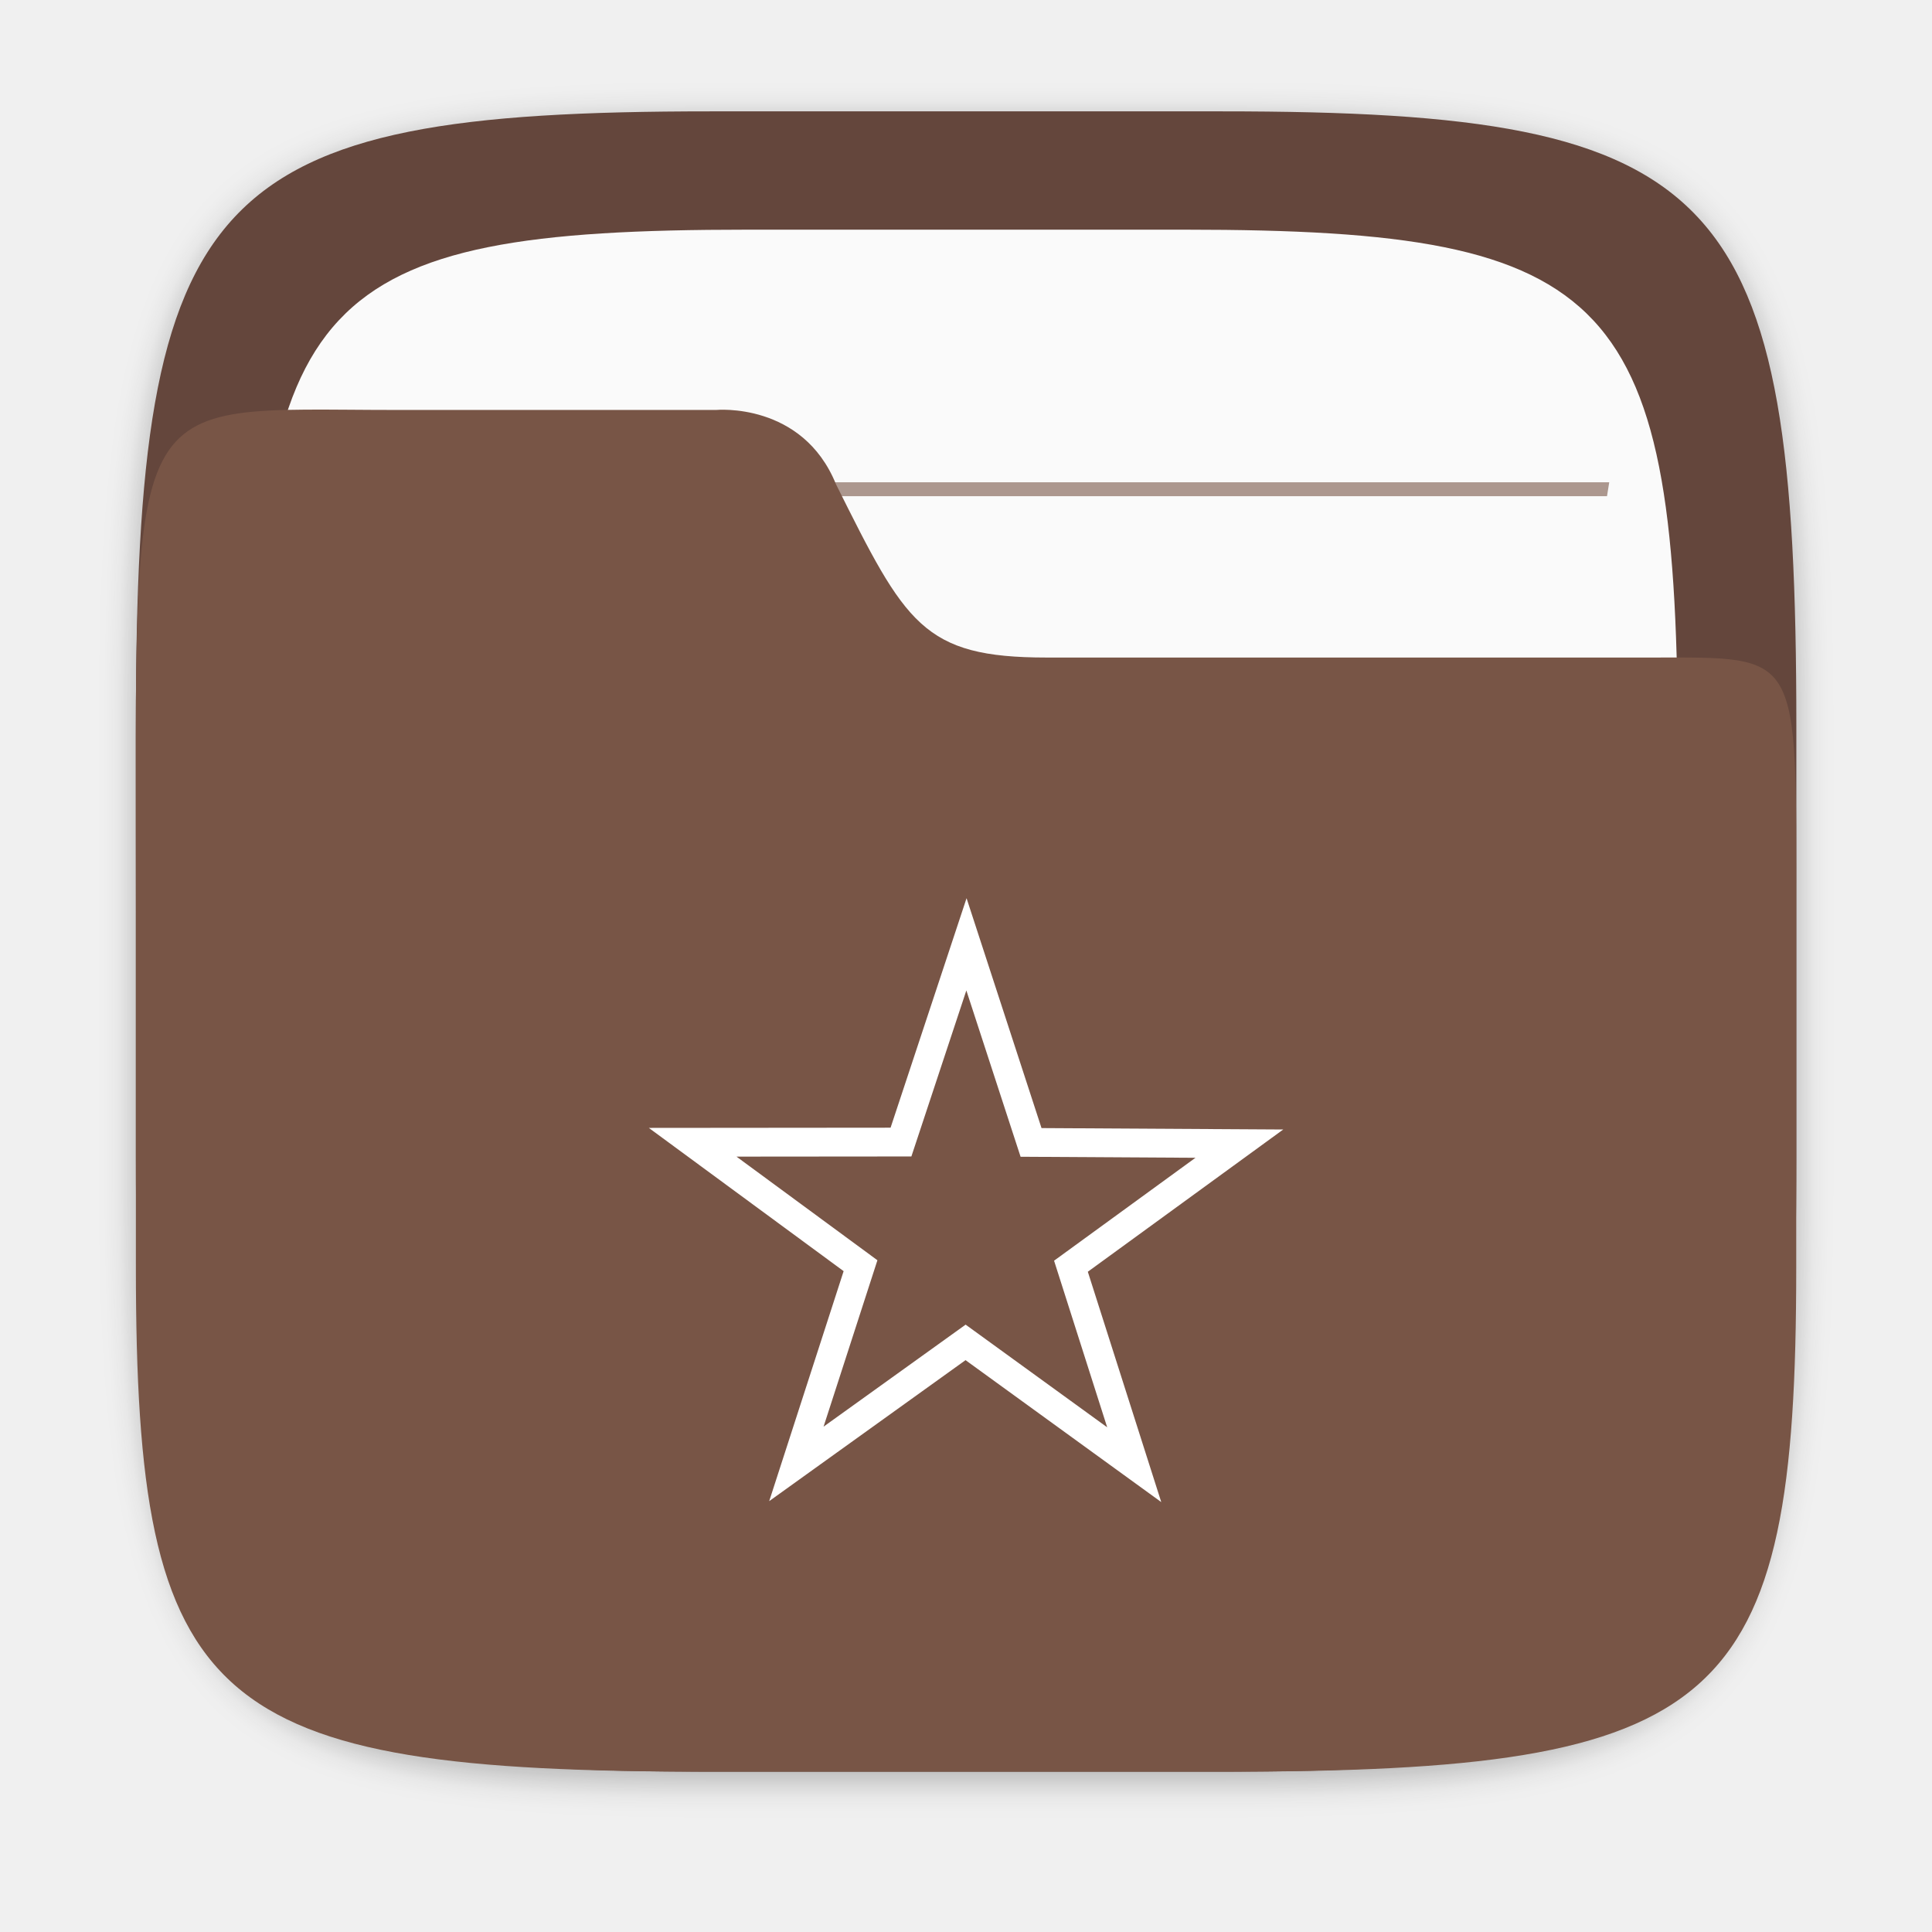
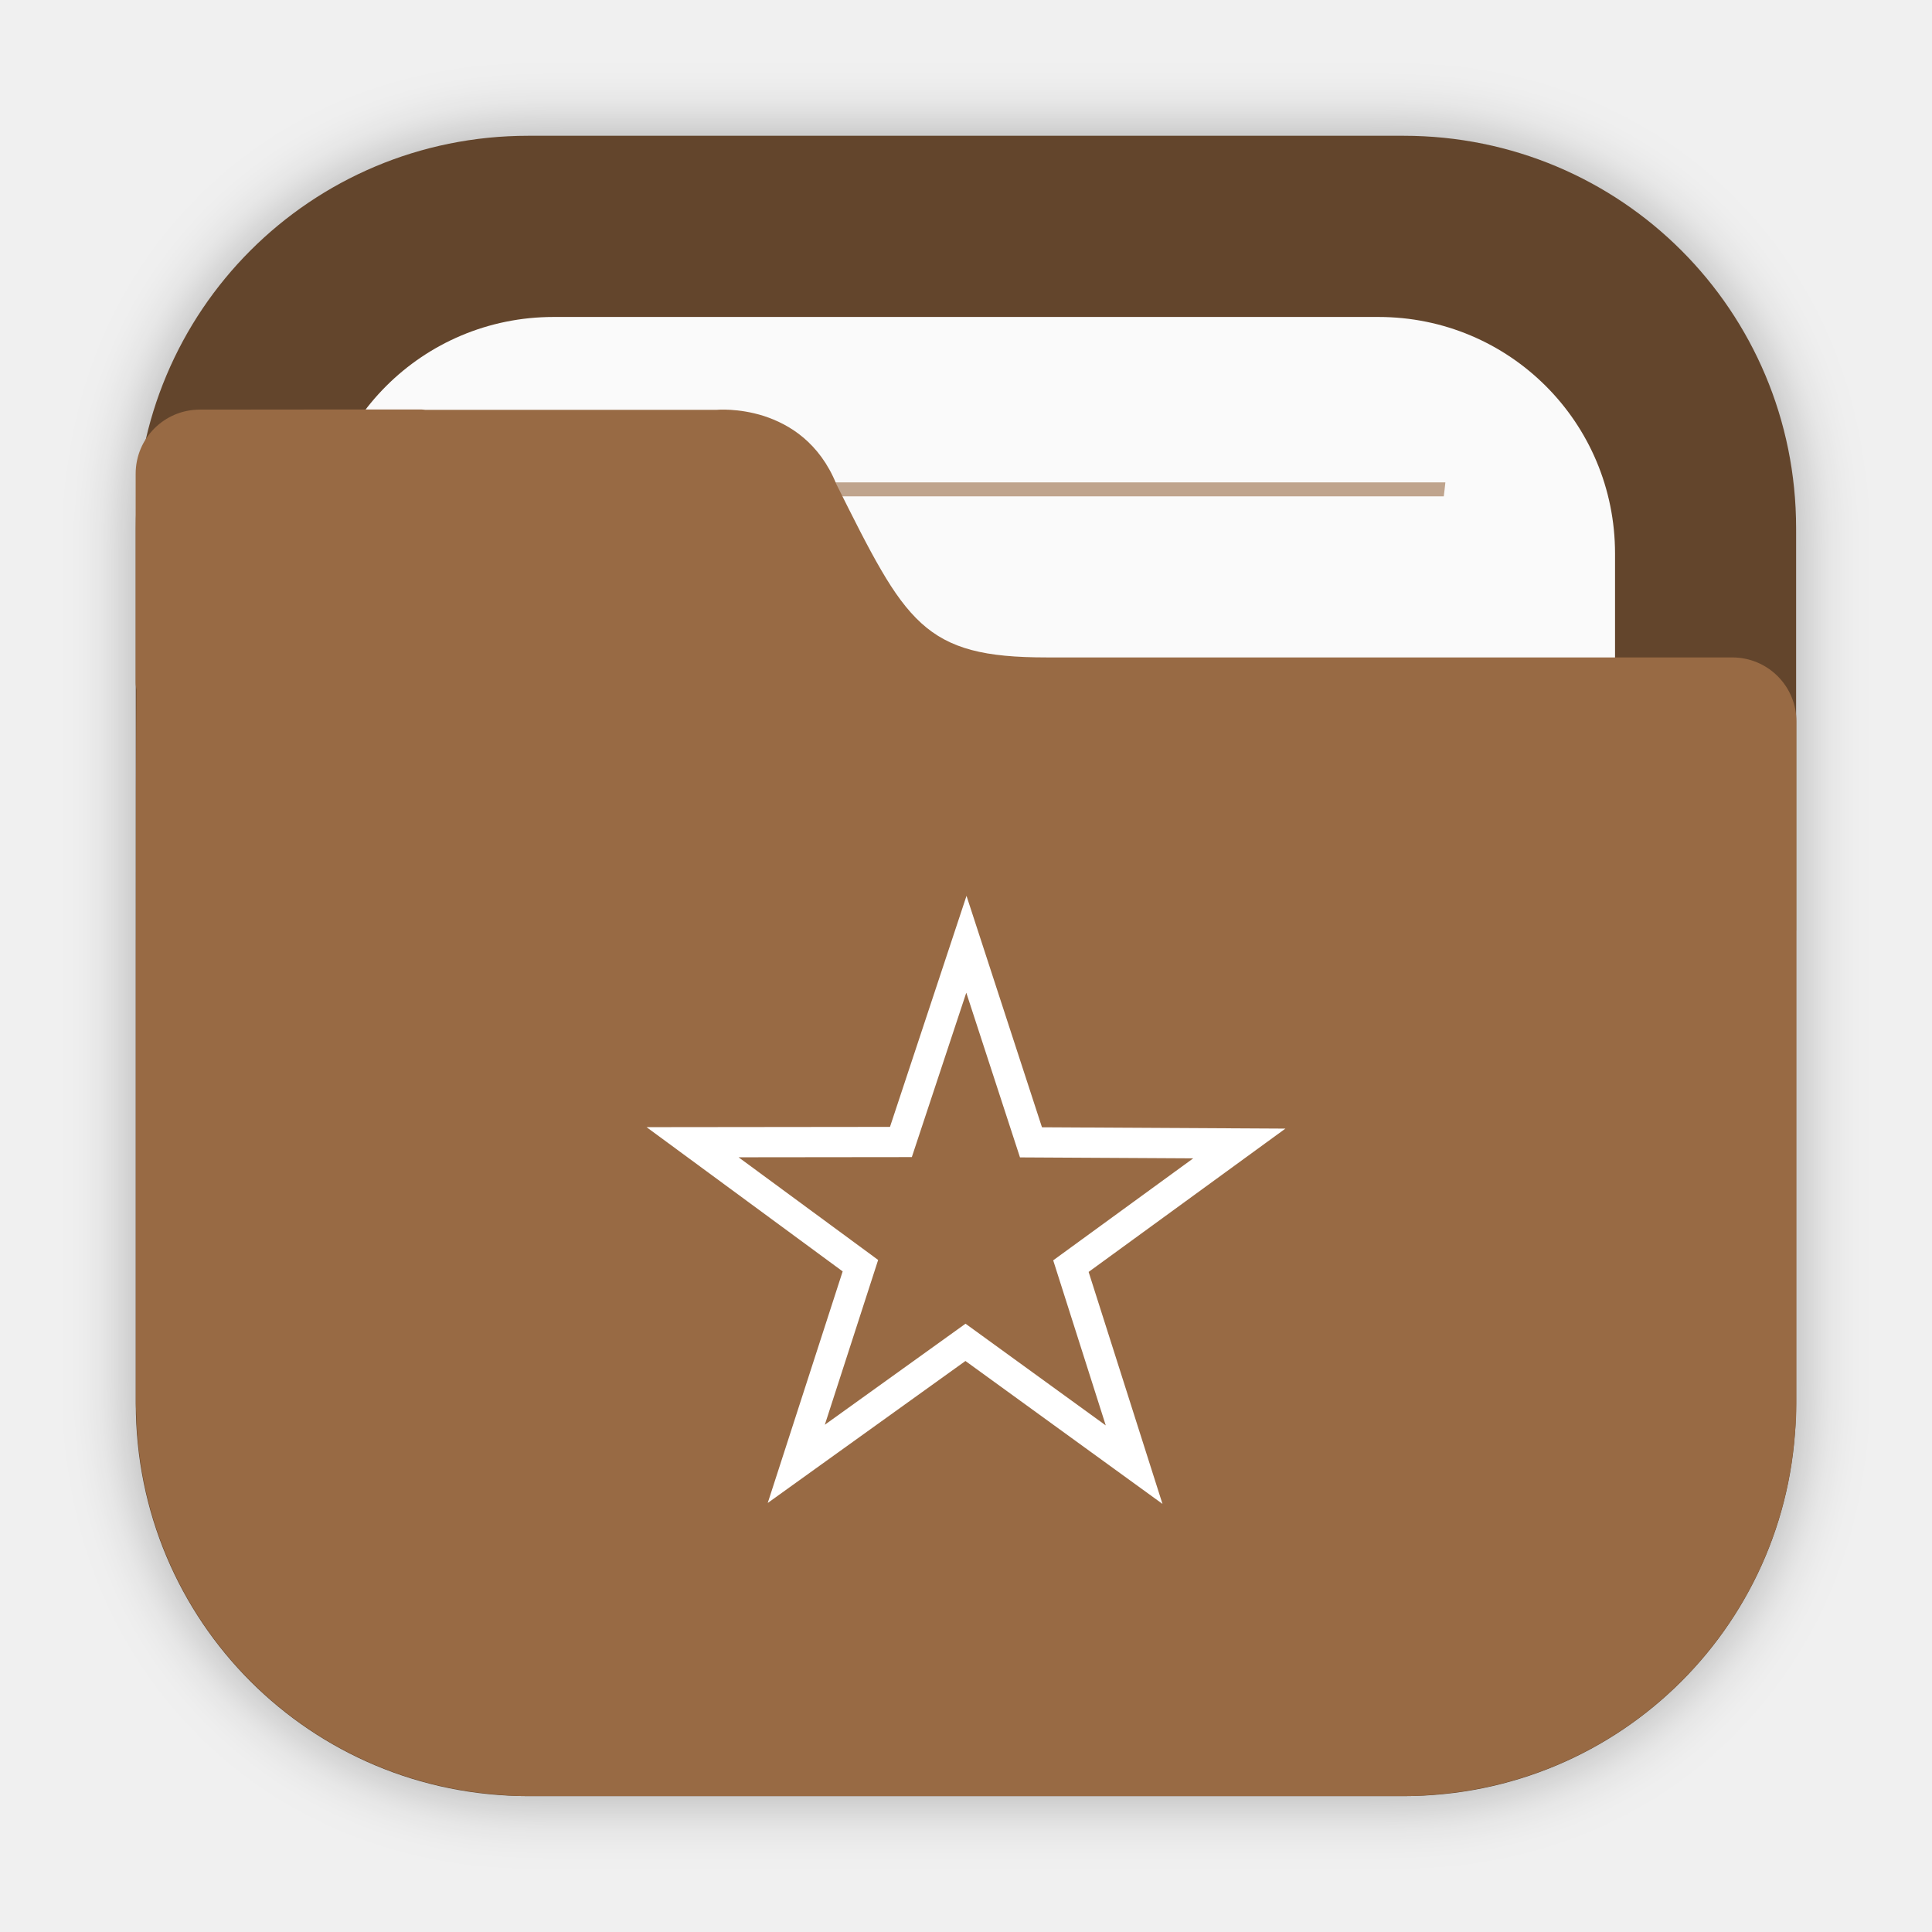
<svg xmlns="http://www.w3.org/2000/svg" width="64" height="64" version="1.1" viewBox="0 0 16.933 16.933">
  <defs>
-     <filter id="filter2761" x="-.024" y="-.024" width="1.048" height="1.048" color-interpolation-filters="sRGB">
-       <feGaussianBlur stdDeviation="0.146" />
+     <filter id="filter2076-6" x="-.048" y="-.048" width="1.096" height="1.096" color-interpolation-filters="sRGB">
+       <feGaussianBlur stdDeviation="1.1" />
    </filter>
  </defs>
-   <path d="m10.709 1.05c4.405 0 5.035 0.673 5.035 5.388v3.776c0 4.715-0.63 5.388-5.035 5.388h-4.483c-4.405 0-5.035-0.673-5.035-5.388v-3.776c0-4.715 0.63-5.388 5.035-5.388z" enable-background="new" fill="#141414" filter="url(#filter2761)" opacity=".3" />
-   <path d="m10.709 0.976c4.405 0 5.035 0.673 5.035 5.388v3.776c0 4.715-0.63 5.388-5.035 5.388h-4.483c-4.405 0-5.035-0.673-5.035-5.388v-3.776c0-4.715 0.63-5.388 5.035-5.388z" enable-background="new" fill="#64463c" />
-   <path d="m10.389 2.013c3.777 0 4.317 0.577 4.317 4.62v3.238c0 4.043-0.54 4.62-4.317 4.62h-3.844c-3.777 0-4.317-0.577-4.317-4.62v-3.238c0-4.043 0.54-4.62 4.317-4.62z" enable-background="new" fill="#fafafa" stroke-width=".857" />
-   <g transform="matrix(1.3006 0 0 1.34 -2.5449 -2.4261)" fill="#785546">
-     <path d="m3.986 6.937c-0.006 0.03-0.009 0.06-0.015 0.091h8.993c-0.005-0.03-0.009-0.061-0.016-0.091z" opacity=".6" stroke-width=".605" style="paint-order:normal" />
-     <path d="m4.133 4.965c0.005 0.03 0.01 0.061 0.016 0.091h8.637c0.005-0.033 0.01-0.059 0.015-0.091z" opacity=".6" stroke-width=".594" style="paint-order:normal" />
-     <path d="m3.986 8.909c-0.006 0.03-0.009 0.06-0.015 0.091h8.993c-0.005-0.03-0.009-0.061-0.016-0.091z" opacity=".6" stroke-width=".605" style="paint-order:normal" />
-     <path d="m3.986 10.881c-0.006 0.03-0.009 0.06-0.015 0.091h8.993c-0.005-0.03-0.009-0.061-0.016-0.091z" opacity=".6" stroke-width=".605" style="paint-order:normal" />
-   </g>
-   <path d="m3.474 3.593c-2.423 0-2.283-0.281-2.283 4.419v3.097c3e-6 3.867 0.63 4.419 5.035 4.419h4.483c4.405 0 5.034-0.552 5.034-4.419v-3.097c0-2.324 0.051-2.249-1.278-2.249h-5.292c-1.086 0-1.236-0.295-1.846-1.519-0.294-0.723-1.05-0.651-1.05-0.651z" enable-background="new" fill="#785546" stroke-width=".906" />
-   <path transform="matrix(.63238 .10168 -.10168 .63238 1.4571 3.4024)" d="m15.416 12.441-2.544-1.286-2.022 2.009 0.436-2.817-2.536-1.303 2.814-0.455 0.455-2.814 1.303 2.536 2.817-0.436-2.009 2.022z" fill="none" stroke="#fff" stroke-dashoffset=".421" stroke-width=".394" />
+   <rect transform="matrix(.26458 0 0 .26458 -6e-5 -5.97e-5)" x="4.5" y="4.5" width="55" height="55" rx="13.002" ry="13.002" filter="url(#filter2076-6)" opacity=".3" />
+   <path d="m4.63 1.19c-1.906 0-3.44 1.534-3.44 3.44v7.672c0 1.906 1.534 3.44 3.44 3.44h7.672c1.906 0 3.44-1.534 3.44-3.44v-7.672c0-1.906-1.534-3.44-3.44-3.44z" fill="#63452c" stroke-linecap="round" stroke-width=".079" style="paint-order:stroke fill markers" />
+   <path d="m4.852 2.778c-1.149 0-2.074 0.925-2.074 2.074v7.229c0 1.149 0.925 2.074 2.074 2.074h7.229c1.149 0 2.074-0.925 2.074-2.074v-7.229c0-1.149-0.925-2.074-2.074-2.074z" fill="#fafafa" stroke-linecap="round" stroke-width=".079" style="paint-order:stroke fill markers" />
+   <path d="m4.263 4.228c5e-3 0.041 0.01 0.081 0.015 0.122h8.376c0.005-0.044 0.01-0.078 0.014-0.122z" fill="#986a44" opacity=".6" stroke-width=".677" style="paint-order:normal" />
+   <path d="m1.752 3.59c-0.312 0-0.563 0.251-0.563 0.563v1.828c0 0.023 0.004 0.044 0.007 0.066-0.005 0.541-0.005 1.157-0.005 1.965v0.224h-5.16e-4v4.066c0 0.036 0.004 0.072 0.005 0.108 2e-3 0.051 0.003 0.103 0.008 0.153 0.126 1.696 1.469 3.039 3.165 3.166 0.085 0.008 0.171 0.013 0.259 0.013 0.001 3e-6 0.002 0 0.004 0h7.672c0.089 0 0.177-0.005 0.264-0.013 1.691-0.128 3.031-1.465 3.163-3.155 0.009-0.09 0.014-0.18 0.014-0.272v-4.144c1.6e-5 -0.002 5.17e-4 -0.003 5.17e-4 -0.005v-1.828c0-0.312-0.251-0.563-0.563-0.563h-6.007c-0.272 0-0.484-0.018-0.66-0.065s-0.316-0.122-0.441-0.236-0.235-0.265-0.351-0.465c-0.117-0.2-0.24-0.447-0.393-0.753-0.073-0.181-0.176-0.312-0.288-0.407s-0.234-0.153-0.347-0.19c-0.226-0.072-0.415-0.054-0.415-0.054h-2.553c-0.01-5.75e-4 -0.02-0.003-0.031-0.003h-0.915z" fill="#986a44" stroke-width=".265" />
+   <path d="m9.94 12.837-1.478-1.072-1.483 1.065 0.562-1.737-1.471-1.082 1.826-0.002 0.574-1.733 0.566 1.736 1.826 0.01-1.476 1.075z" fill="none" stroke="#fff" stroke-dashoffset=".421" stroke-width=".265" />
</svg>
